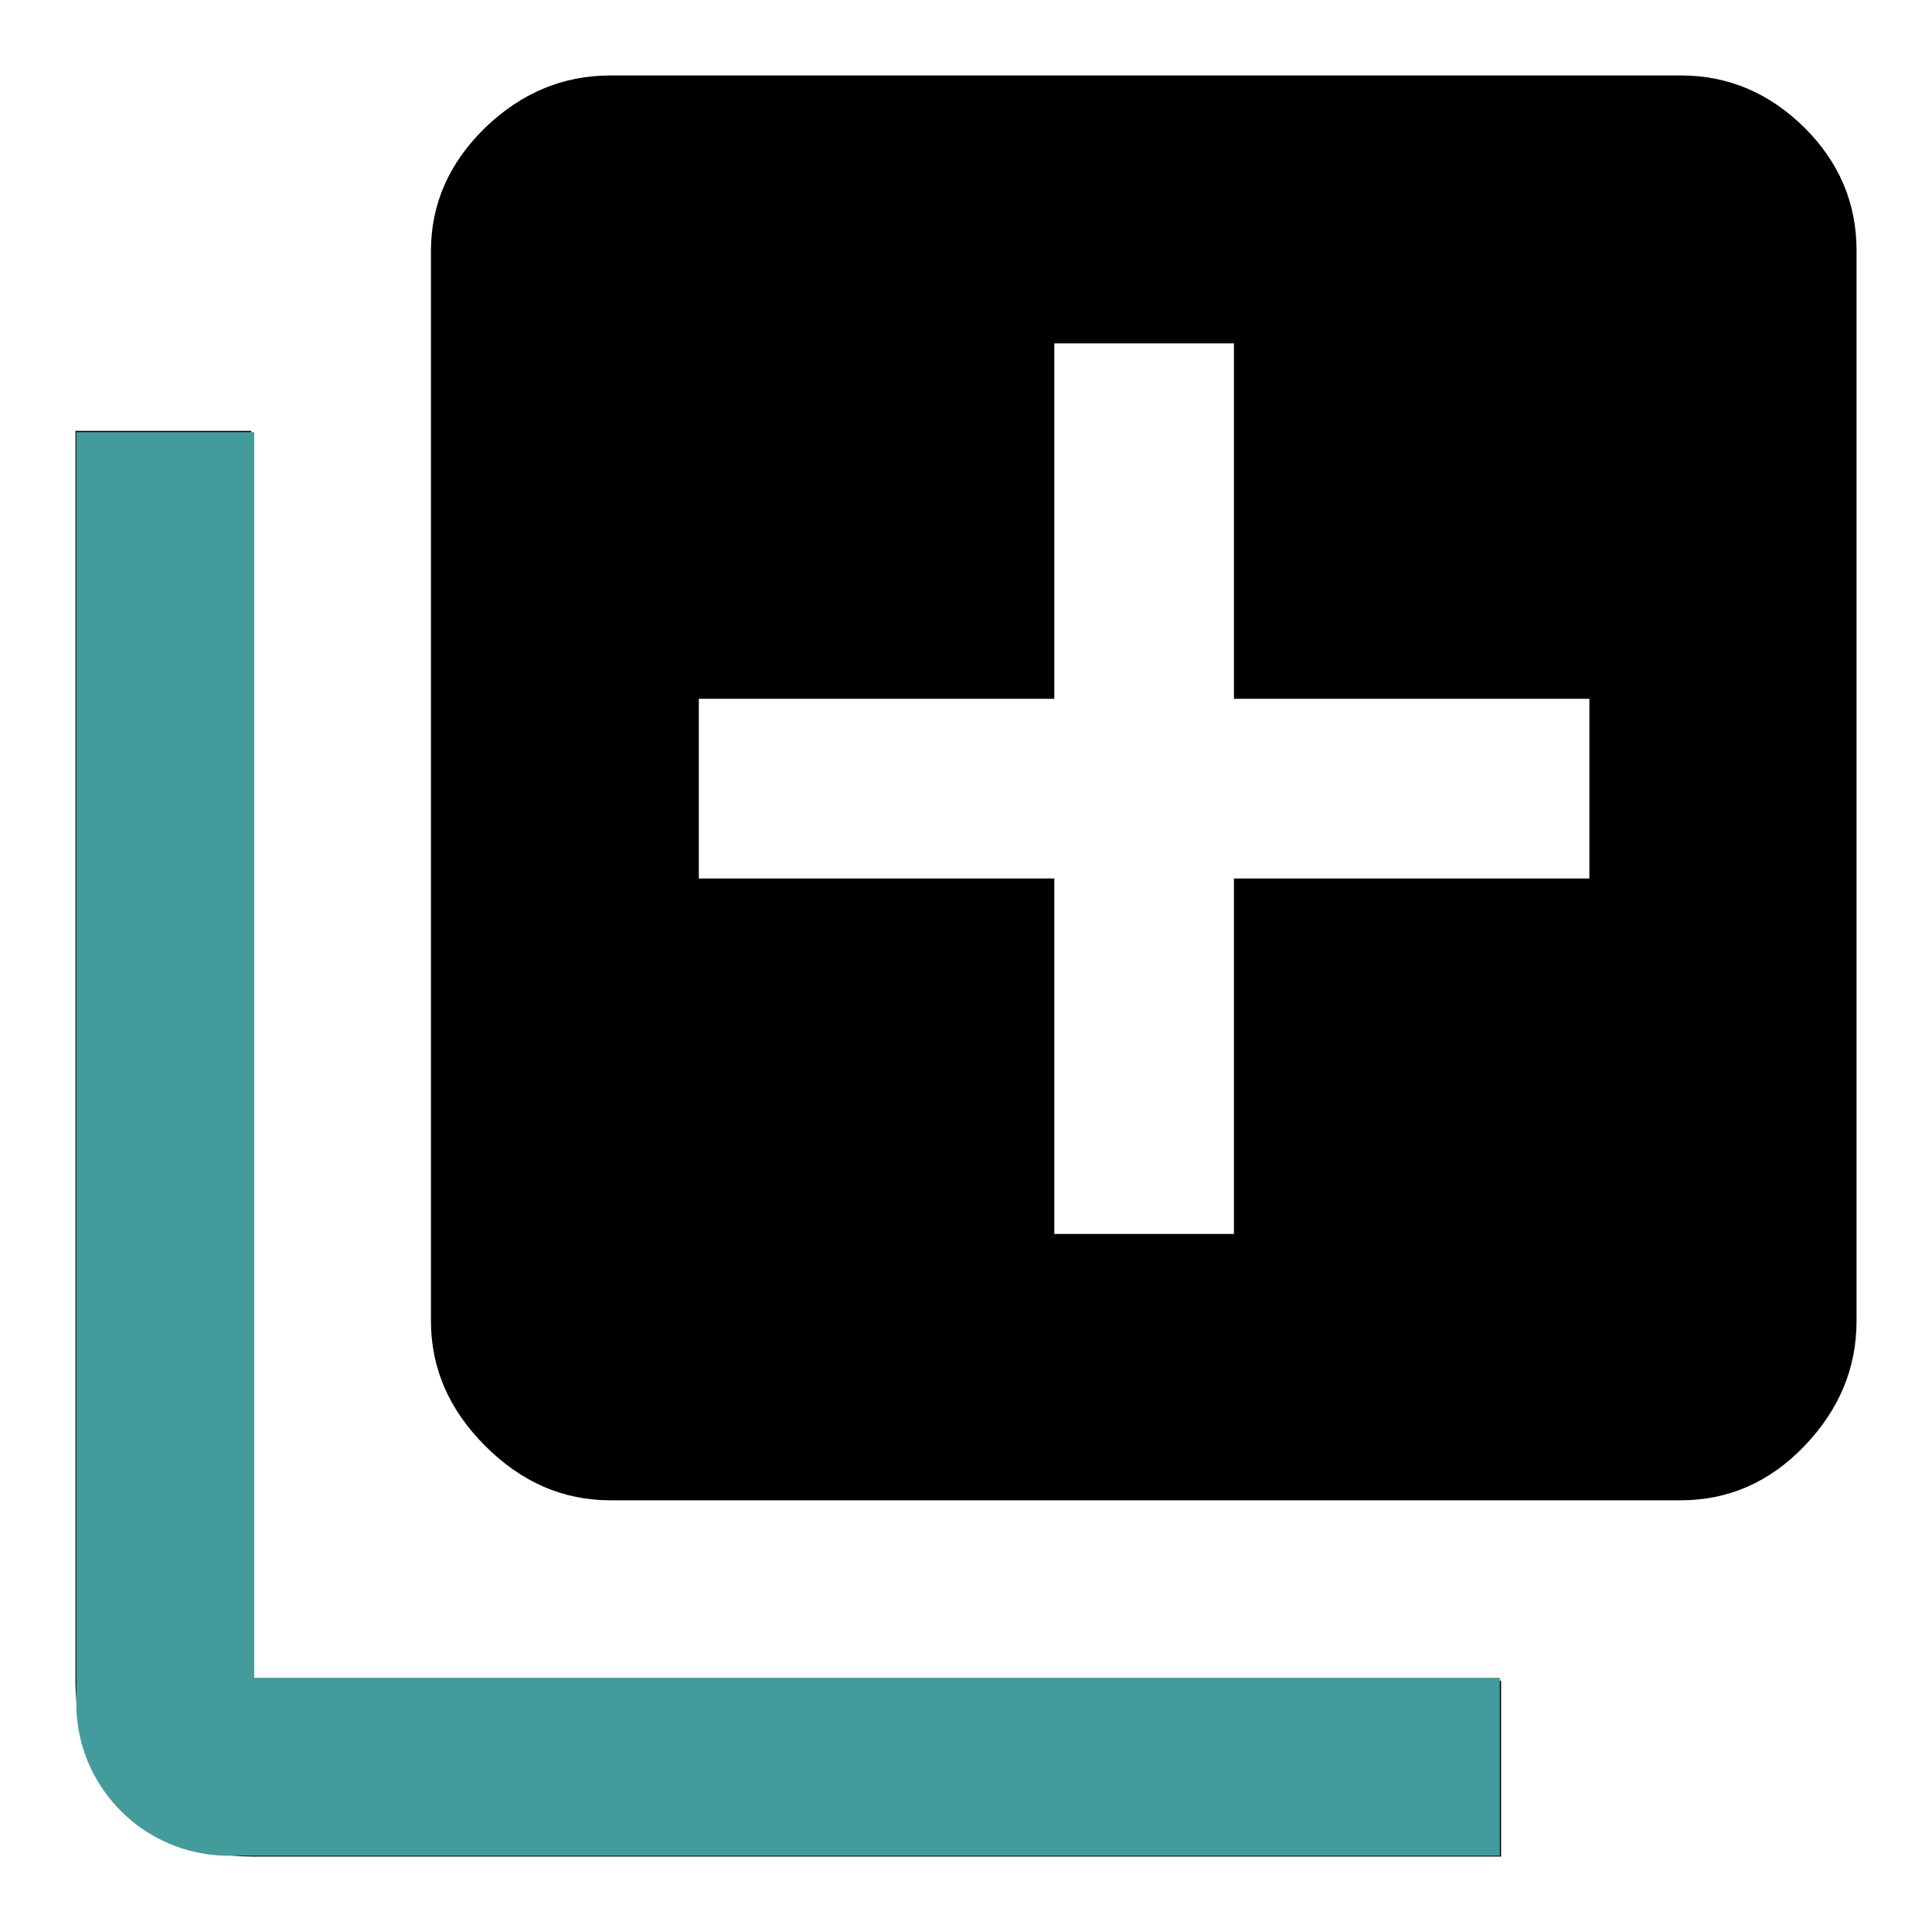
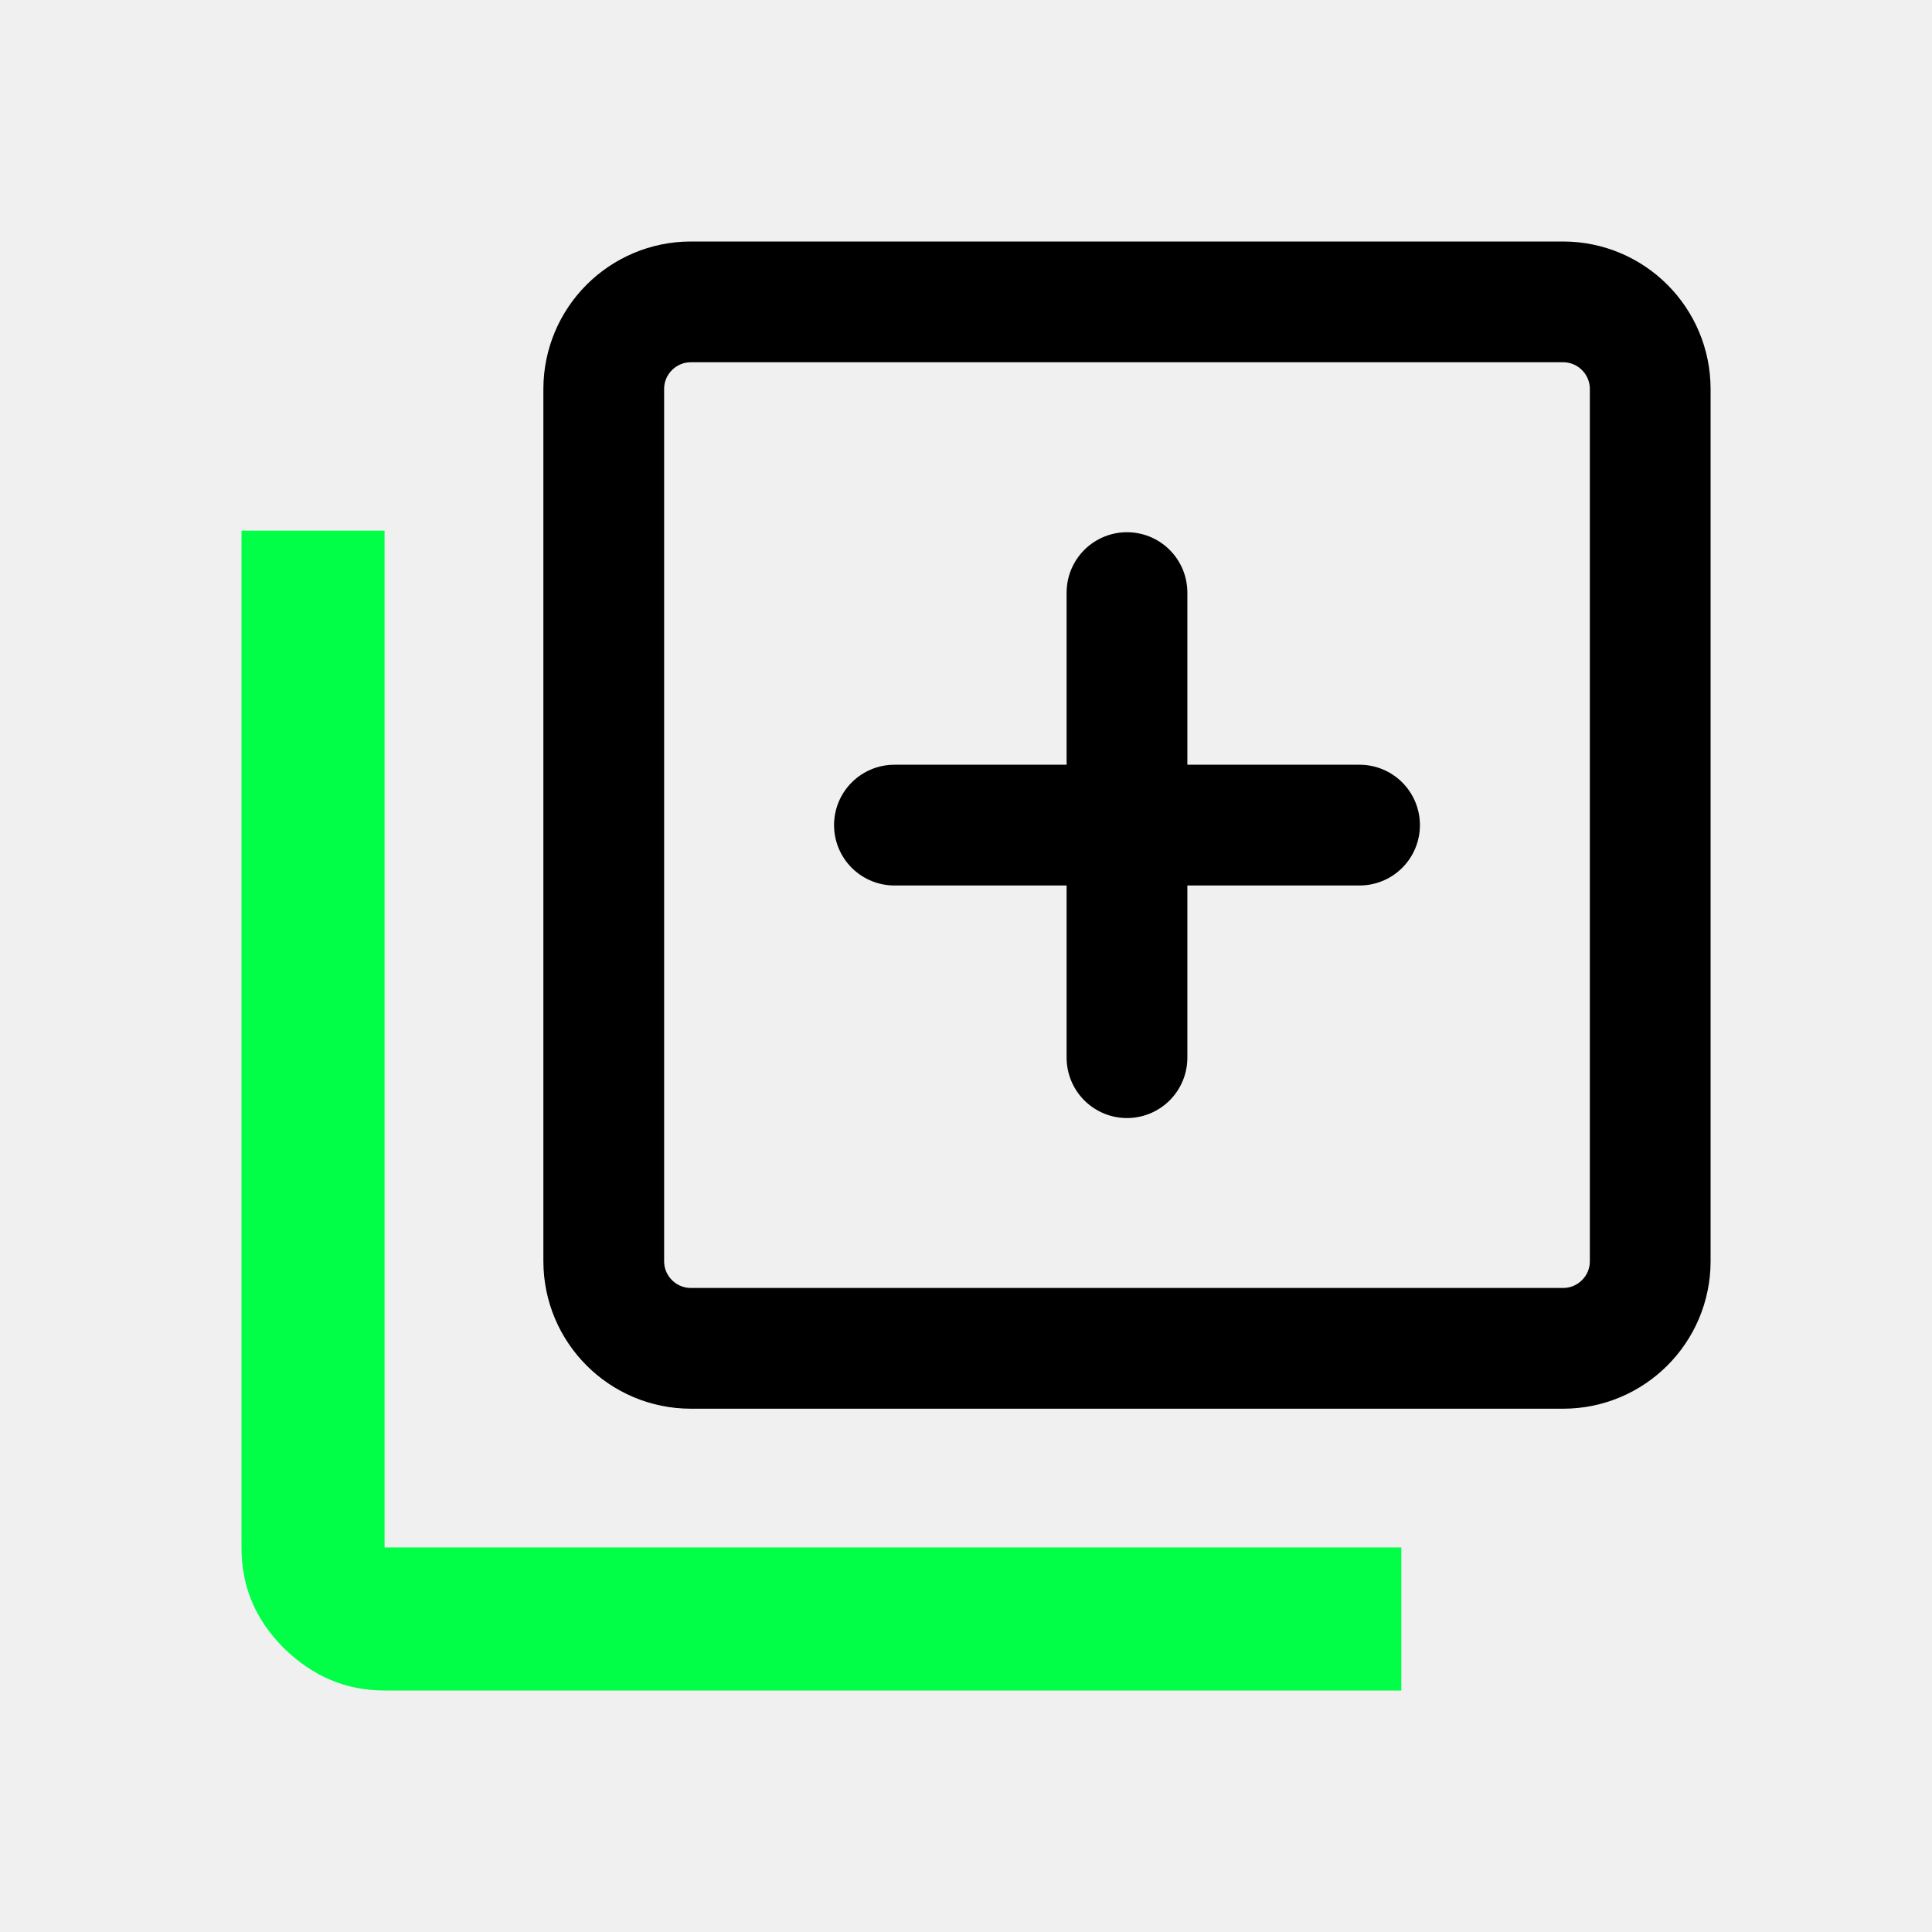
- <svg xmlns="http://www.w3.org/2000/svg" width="38" height="38" viewBox="0 0 38 38" fill="none">
-   <rect width="38" height="38" fill="#1E1E1E" />
-   <g id="All icons">
-     <rect width="1680" height="630" transform="translate(-1339 -427)" fill="white" />
-     <g id="Create-server 1">
-       <g id="Group 29">
-         <g id="Group">
-           <g id="Group_2">
-             <g id="Group_3">
-               <path id="Vector" d="M31.261 17.278V13.745H24.27V6.754H20.737V13.745H13.745V17.278H20.737V24.27H24.27V17.278H31.261ZM33.057 1.484C33.992 1.484 34.794 1.826 35.491 2.509C36.174 3.191 36.516 3.993 36.516 4.928V25.977C36.516 26.912 36.174 27.728 35.491 28.441C34.809 29.153 33.992 29.509 33.057 29.509H12.009C11.073 29.509 10.257 29.153 9.545 28.441C8.832 27.728 8.476 26.912 8.476 25.977V4.943C8.476 4.008 8.832 3.206 9.545 2.509C10.257 1.826 11.073 1.484 12.009 1.484H33.057ZM4.943 8.476V33.057H29.524V36.516H4.943C4.008 36.516 3.206 36.174 2.509 35.491C1.826 34.809 1.484 34.007 1.484 33.072V8.476H4.943Z" fill="black" />
-             </g>
-           </g>
-         </g>
-         <path id="Vector_2" d="M5 8.5H1.5V33.5C1.5 35.157 2.843 36.5 4.5 36.5H29.5V33H5V8.5Z" fill="#449B9C" />
-       </g>
-     </g>
-   </g>
+ <svg xmlns="http://www.w3.org/2000/svg" width="40" height="40" viewBox="0 0 40 40" fill="none">
+   <path d="M7.962 10.987V32.038H29.013V35H7.962C7.161 35 6.475 34.708 5.877 34.123C5.292 33.538 5 32.852 5 32.051V10.987H7.962Z" fill="#01FF48" />
+   <path d="M32.361 6.25H14.306C13.308 6.25 12.5 7.058 12.5 8.056V26.111C12.5 27.108 13.308 27.916 14.306 27.916H32.361C33.358 27.916 34.166 27.108 34.166 26.111V8.056C34.166 7.058 33.358 6.25 32.361 6.25Z" stroke="currentColor" stroke-width="2.5" stroke-linejoin="round" />
+   <path d="M23.333 12.269V21.898M18.518 17.083H28.148" stroke="currentColor" stroke-width="2.5" stroke-linecap="round" stroke-linejoin="round" />
</svg>
